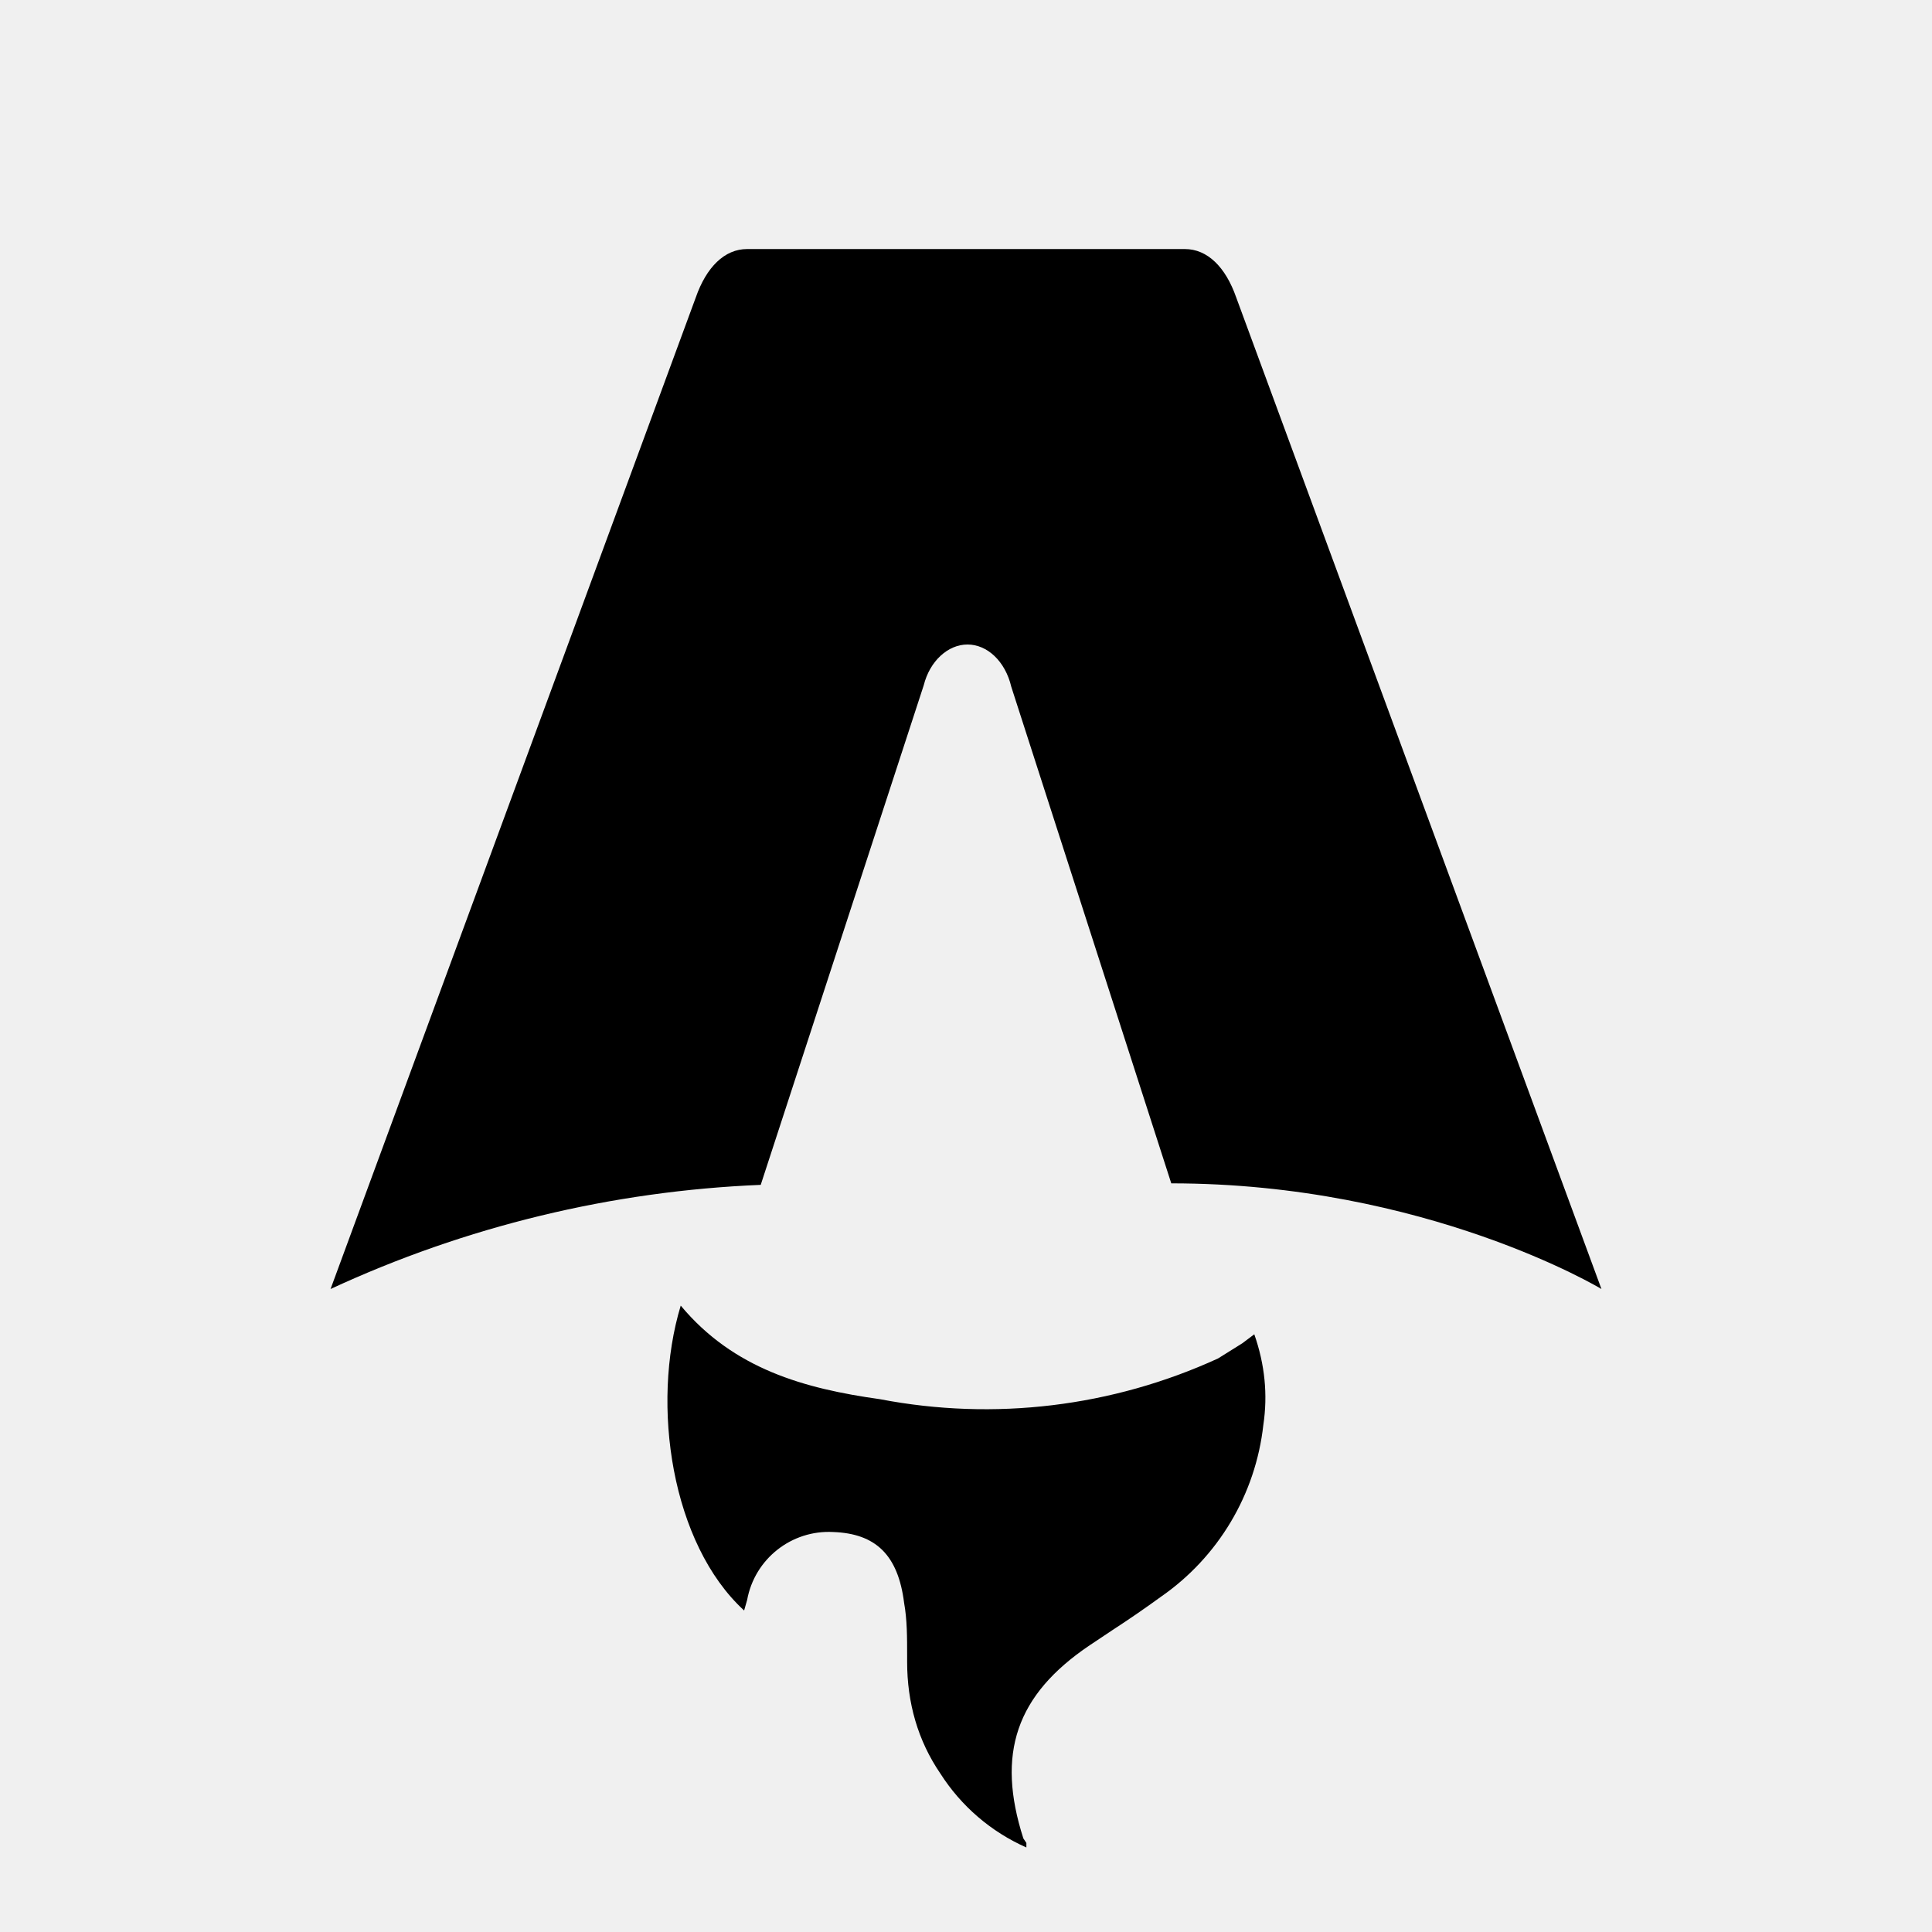
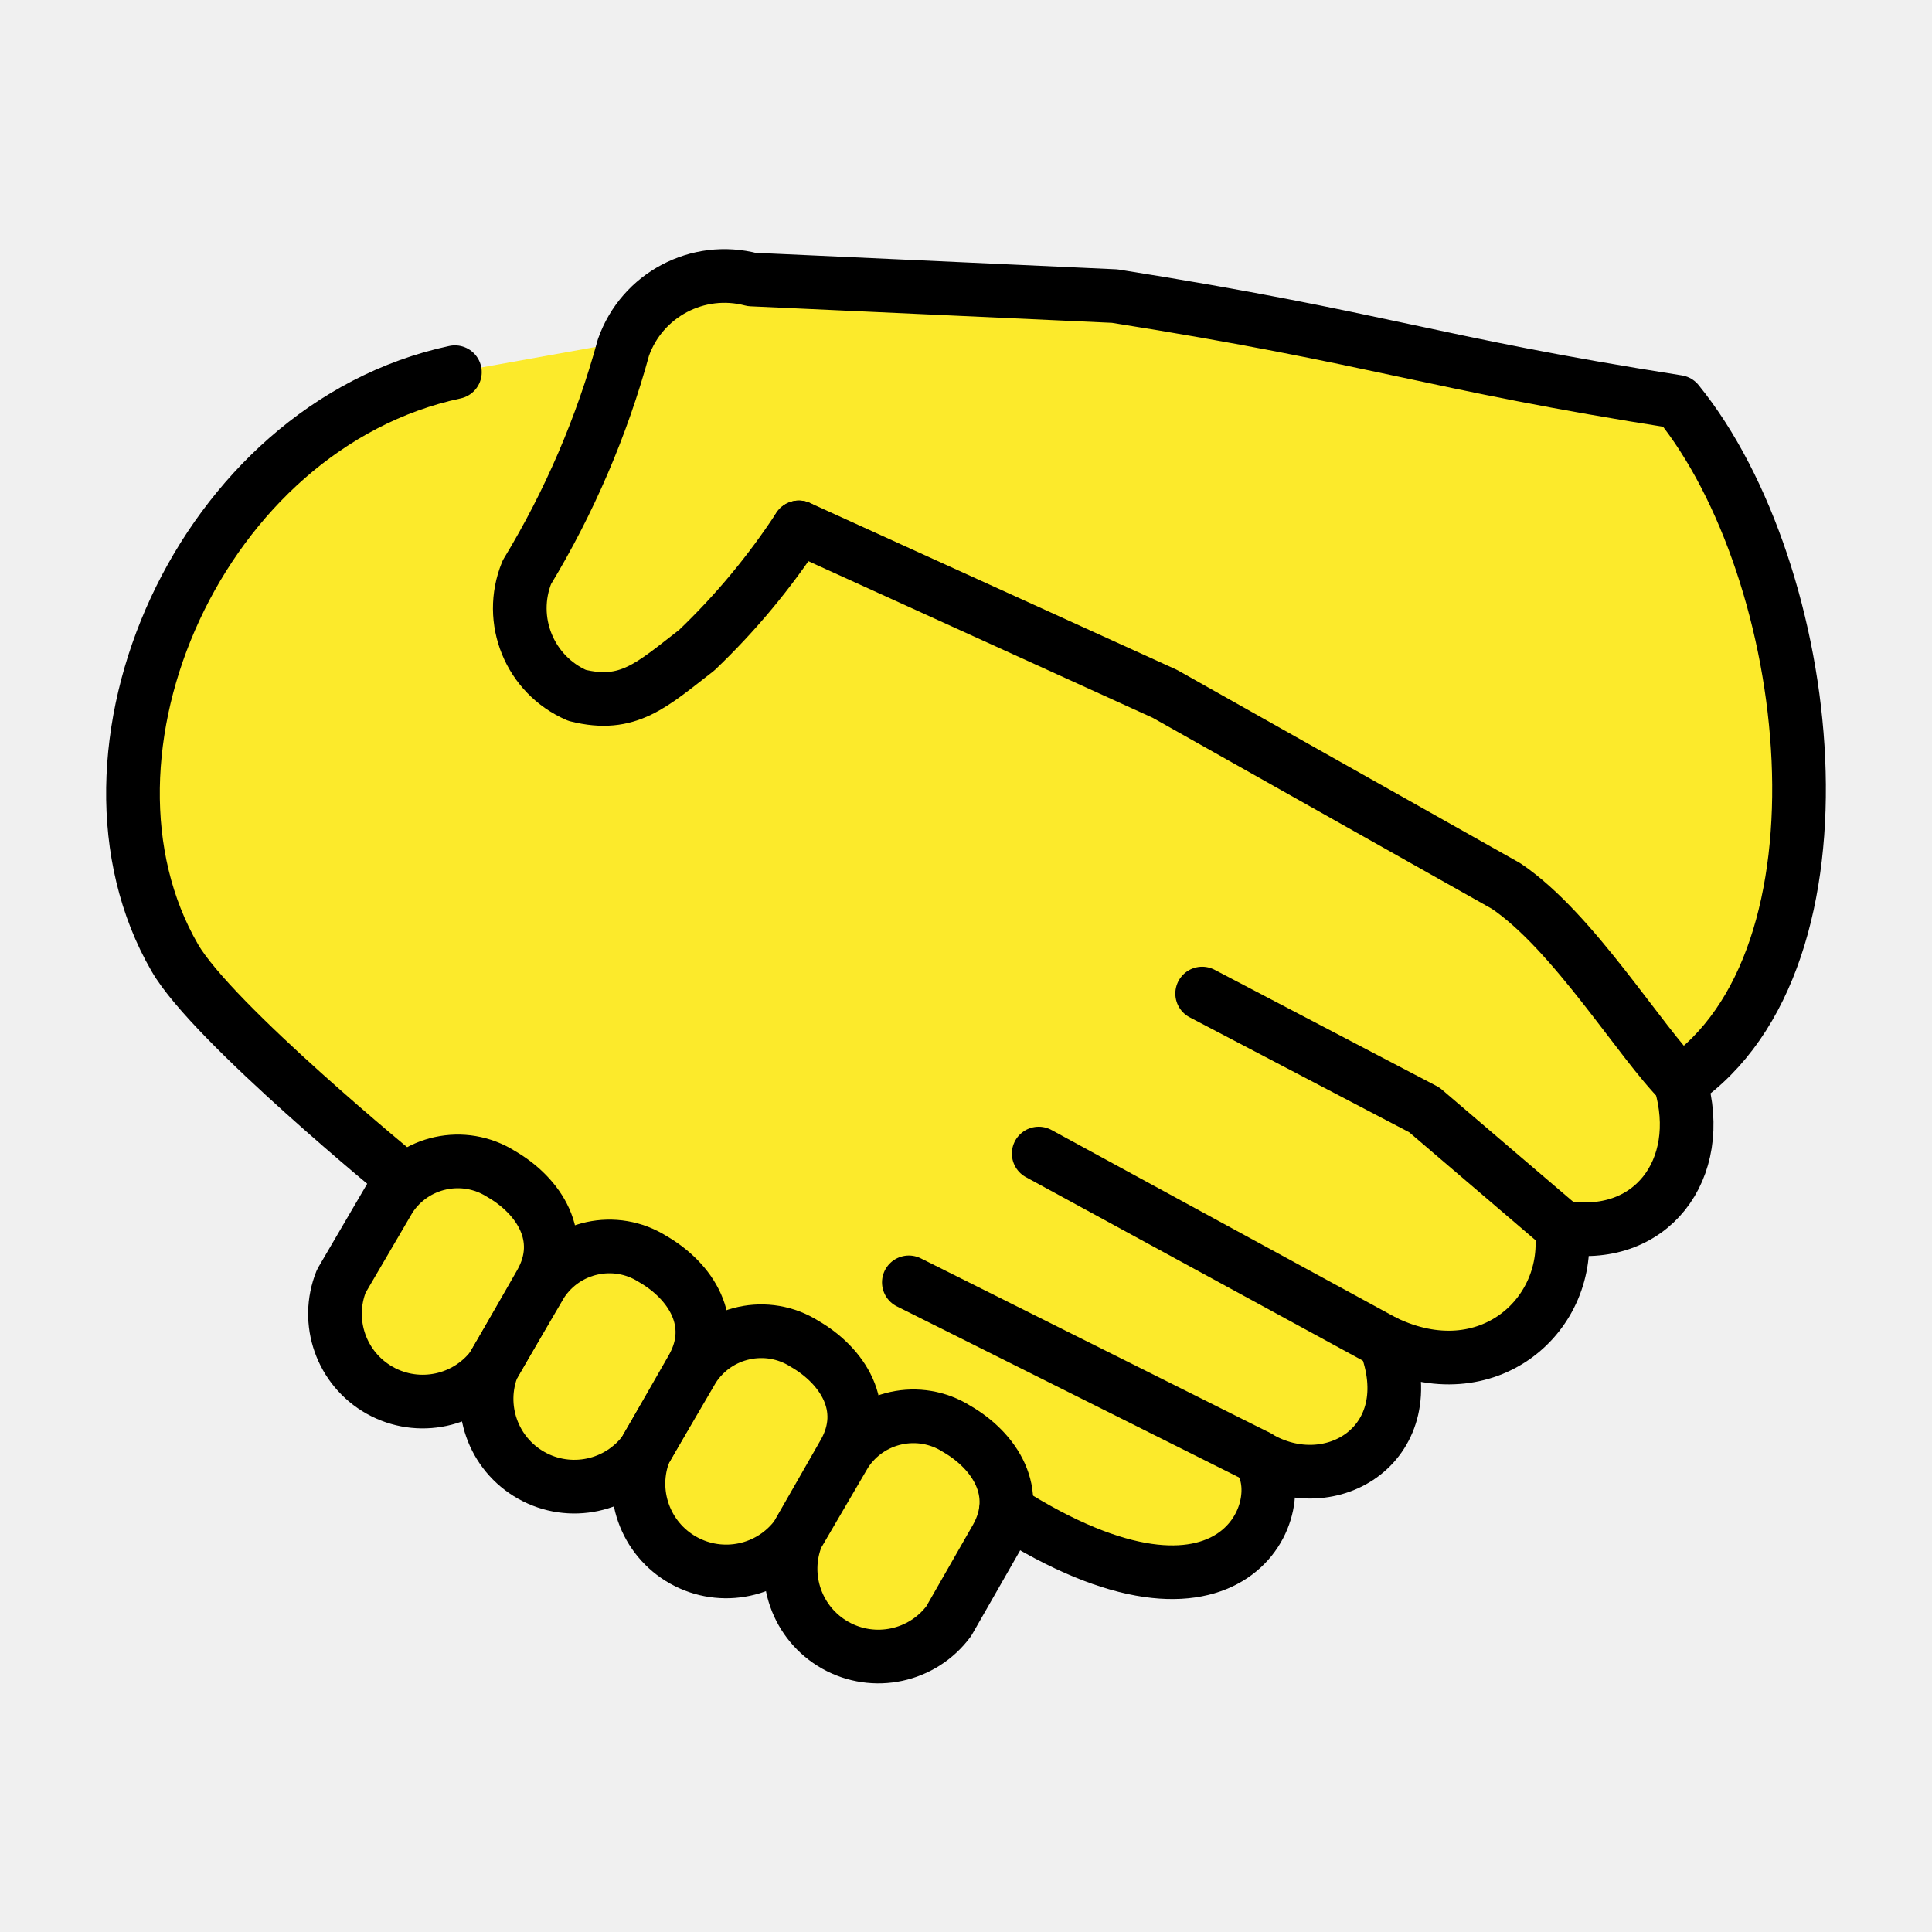
- <svg xmlns="http://www.w3.org/2000/svg" fill="none" viewBox="0 0 128 128">
-   <path d="M50.4 78.5a75.1 75.1 0 0 0-28.5 6.9l24.2-65.7c.7-2 1.9-3.2 3.4-3.2h29c1.5 0 2.7 1.2 3.4 3.2l24.2 65.7s-11.6-7-28.5-7L67 45.5c-.4-1.7-1.6-2.8-2.9-2.8-1.3 0-2.5 1.1-2.9 2.7L50.4 78.5Zm-1.1 28.2Zm-4.2-20.2c-2 6.6-.6 15.8 4.2 20.2a17.5 17.5 0 0 1 .2-.7 5.5 5.5 0 0 1 5.7-4.5c2.8.1 4.3 1.5 4.7 4.7.2 1.1.2 2.3.2 3.5v.4c0 2.7.7 5.2 2.2 7.4a13 13 0 0 0 5.7 4.9v-.3l-.2-.3c-1.8-5.6-.5-9.5 4.4-12.8l1.5-1a73 73 0 0 0 3.2-2.2 16 16 0 0 0 6.8-11.4c.3-2 .1-4-.6-6l-.8.6-1.6 1a37 37 0 0 1-22.4 2.7c-5-.7-9.7-2-13.2-6.2Z" />
-   <style>
-         path { fill: #000; }
-         @media (prefers-color-scheme: dark) {
-             path { fill: #FFF; }
-         }
-     </style>
+ <svg xmlns="http://www.w3.org/2000/svg" id="emoji" viewBox="0 0 72 72">
+   <g id="color" />
+   <g id="skin">
+     <g id="skin-a">
+       <path fill="#fcea2b" d="M62.622,40.338c.96,3.25-1.109,5.983-4.435,5.392.443,3.249-2.735,6.13-6.579,4.283,1.478,3.766-1.997,5.908-4.731,4.283,1.403,1.698-.813,7.46-9.387,1.994l-1.643-.903L16.509,44.752,15.05,43.95s-7.133-5.822-8.537-8.259c-4.392-7.595.949-19.79,10.44-21.82l7.943-1.424,5.239,7.947,13.074,6.004L56,33.58l3.685,3.768Z" />
+     </g>
+     <g id="skin-b">
+       <path fill="#fcea2b" d="M62.622,40.338c6.721-4.585,5.041-19.03-.099-25.36-9.287-1.459-11-2.362-20.98-3.943l-13.53-.619a3.993,3.993,0,0,0-4.779,2.533,32.857,32.857,0,0,1-3.599,8.378,3.539,3.539,0,0,0,1.872,4.588c1.908.477,2.78-.386,4.46-1.686a25.954,25.954,0,0,0,3.805-4.575l13.64,6.204,12.72,7.164c2.514,1.698,5.012,5.844,6.51,7.321" />
+       <path fill="#fcea2b" d="M31.51,54.15a3.022,3.022,0,0,1,4.144-.9c1.405.812,2.439,2.362,1.478,4.063l-1.774,3.101A3.27,3.27,0,0,1,29.7,57.242l1.81-3.094Z" />
+       <path fill="#fcea2b" d="M25.84,50.98a3.022,3.022,0,0,1,4.144-.9c1.405.812,2.439,2.362,1.478,4.063l-1.774,3.101a3.27,3.27,0,0,1-5.658-3.171l1.81-3.094Z" />
+       <path fill="#fcea2b" d="M20.18,47.82a3.022,3.022,0,0,1,4.144-.9c1.405.812,2.439,2.362,1.478,4.063l-1.774,3.101a3.27,3.27,0,0,1-5.658-3.171l1.81-3.094Z" />
+       <path fill="#fcea2b" d="M14.53,44.65a3.022,3.022,0,0,1,4.144-.9c1.405.812,2.439,2.362,1.478,4.063l-1.774,3.101a3.27,3.27,0,0,1-5.658-3.171l1.81-3.094Z" />
+     </g>
+   </g>
+   <g id="line">
+     <path fill="none" stroke="#000" stroke-linecap="round" stroke-linejoin="round" stroke-width="2" d="M15.05,43.95s-7.133-5.822-8.537-8.259c-4.392-7.595.949-19.79,10.44-21.82" />
+     <path fill="none" stroke="#000" stroke-linecap="round" stroke-linejoin="round" stroke-width="2" d="M38.71,42.99,51.6,50.011" />
+     <path fill="none" stroke="#000" stroke-linecap="round" stroke-linejoin="round" stroke-width="2" d="M33.87,47.79l13,6.498" />
+     <path fill="none" stroke="#000" stroke-linecap="round" stroke-linejoin="round" stroke-width="2" d="M58.18,45.72l-5.1-4.358-8.279-4.335" />
+     <path fill="none" stroke="#000" stroke-linecap="round" stroke-linejoin="round" stroke-width="2" d="m29.772 19.654 13.64 6.204 12.72 7.164c2.514 1.698 5.012 5.844 6.51 7.321" />
+     <path fill="none" stroke="#000" stroke-linecap="round" stroke-linejoin="round" stroke-width="2" d="M37.49,56.29c8.574,5.466,10.79-.295,9.387-1.994,2.734,1.625,6.209-.517,4.731-4.283,3.844,1.847,7.022-1.034,6.579-4.283,3.326.591,5.395-2.142,4.435-5.392,6.721-4.585,5.041-19.03-.099-25.36-9.287-1.459-11-2.362-20.98-3.943l-13.53-.619a3.993,3.993,0,0,0-4.779,2.533,32.857,32.857,0,0,1-3.599,8.378,3.539,3.539,0,0,0,1.872,4.588c1.908.477,2.78-.386,4.46-1.686a25.954,25.954,0,0,0,3.805-4.575" />
+     <path fill="none" stroke="#000" stroke-linecap="round" stroke-linejoin="round" stroke-width="2" d="M31.51,54.15a3.022,3.022,0,0,1,4.144-.9c1.405.812,2.439,2.362,1.478,4.063l-1.774,3.101A3.27,3.27,0,0,1,29.7,57.242l1.81-3.094Z" />
+     <path fill="none" stroke="#000" stroke-linecap="round" stroke-linejoin="round" stroke-width="2" d="M25.84,50.98a3.022,3.022,0,0,1,4.144-.9c1.405.812,2.439,2.362,1.478,4.063l-1.774,3.101a3.27,3.27,0,0,1-5.658-3.171l1.81-3.094Z" />
+     <path fill="none" stroke="#000" stroke-linecap="round" stroke-linejoin="round" stroke-width="2" d="M20.18,47.82a3.022,3.022,0,0,1,4.144-.9c1.405.812,2.439,2.362,1.478,4.063l-1.774,3.101a3.27,3.27,0,0,1-5.658-3.171l1.81-3.094Z" />
+     <path fill="none" stroke="#000" stroke-linecap="round" stroke-linejoin="round" stroke-width="2" d="M14.53,44.65a3.022,3.022,0,0,1,4.144-.9c1.405.812,2.439,2.362,1.478,4.063l-1.774,3.101a3.27,3.27,0,0,1-5.658-3.171l1.81-3.094Z" />
+   </g>
</svg>
